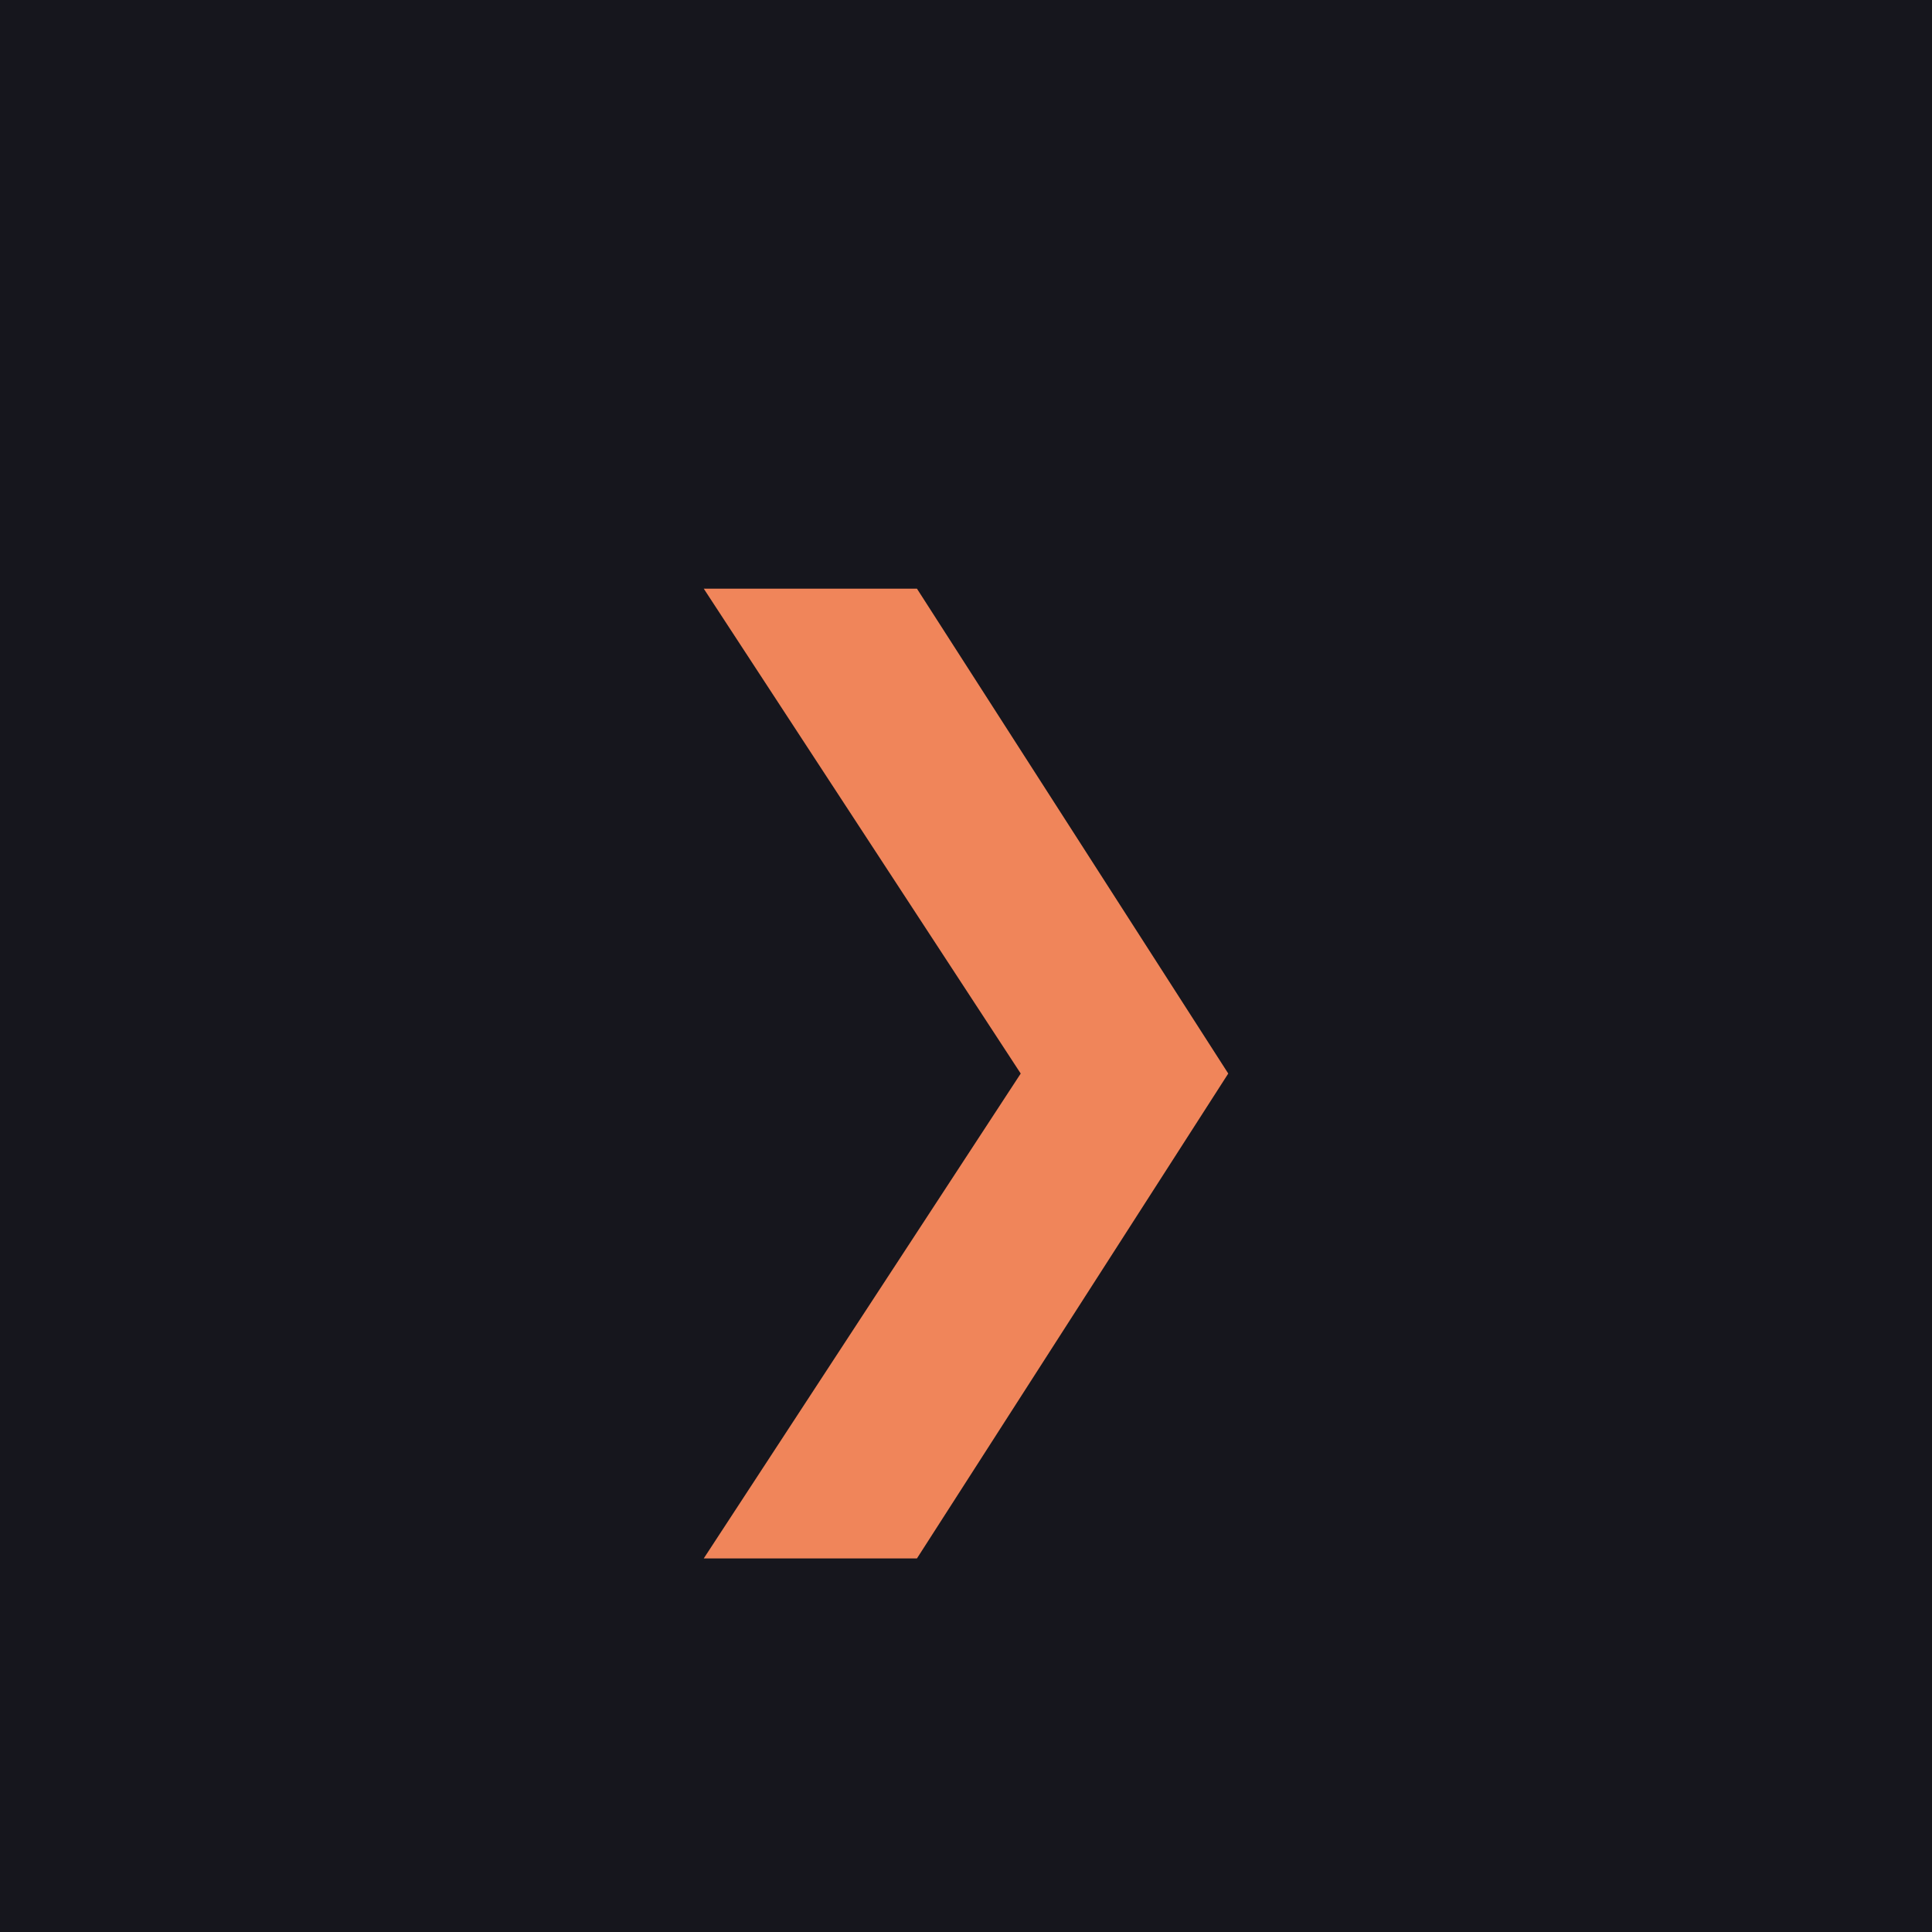
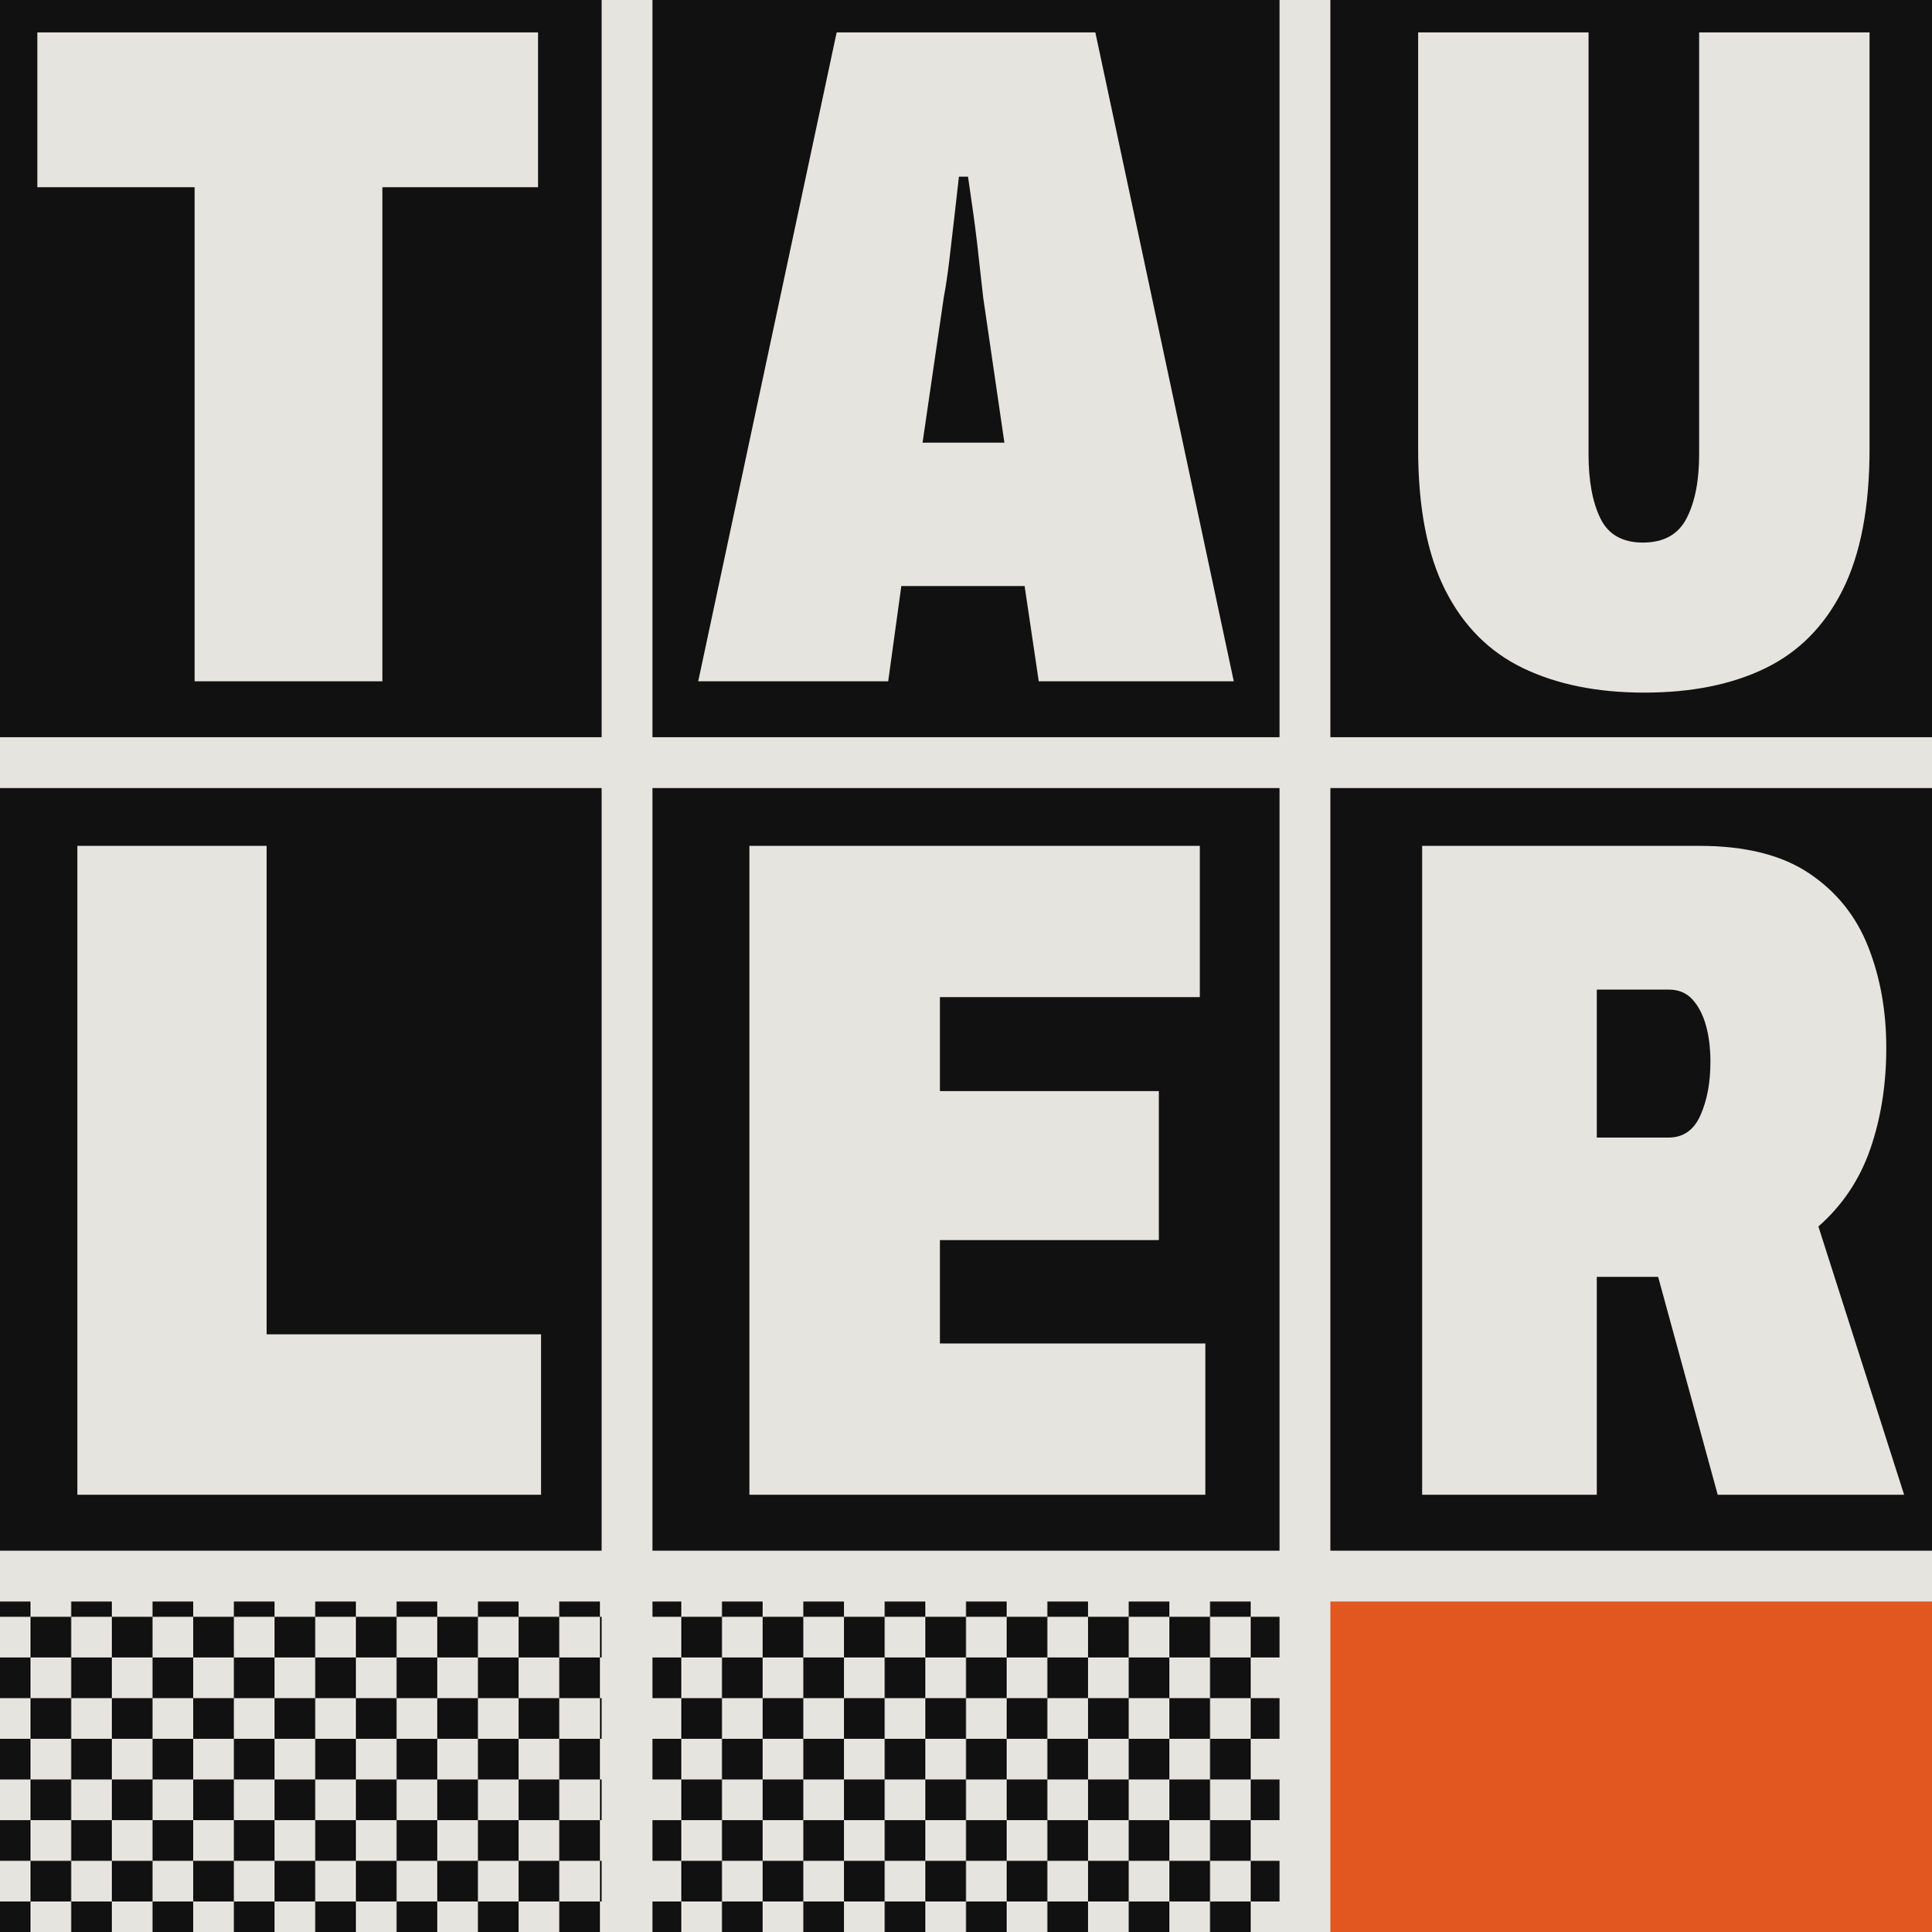
- <svg xmlns="http://www.w3.org/2000/svg" viewBox="0 0 16 16">
-   <rect width="16" height="16" fill="#16161d" />
-   <text x="8" y="12" font-family="ui-monospace,monospace" font-size="11" font-weight="600" fill="#F0855A" text-anchor="middle">❯</text>
+ <svg xmlns="http://www.w3.org/2000/svg" viewBox="2.5 2.5 95 95">
+   <defs>
+     <pattern id="d" width="4" height="4" patternUnits="userSpaceOnUse">
+       <rect width="4" height="4" fill="#111111" />
+       <rect width="2" height="2" fill="#e6e4de" />
+       <rect x="2" y="2" width="2" height="2" fill="#e6e4de" />
+     </pattern>
+   </defs>
+   <rect width="100" height="100" fill="#111111" />
+   <rect y="80" width="66.667" height="20" fill="url(#d)" />
+   <rect x="66.667" y="80" width="33.333" height="20" fill="#e2561f" />
+   <path fill="#e6e4de" d="M12.069 36.0V11.706H4.336V4.093H28.957V11.706H21.302V36.0Z M36.833 36.0 43.64 4.093H56.36L63.167 36.0H53.577L52.882 31.316H46.82L46.174 36.0ZM47.864 24.267H51.888L50.845 17.125Q50.795 16.707 50.72 16.012Q50.646 15.316 50.547 14.458Q50.447 13.6 50.323 12.742Q50.199 11.884 50.099 11.188H49.652Q49.553 12.07 49.429 13.159Q49.304 14.249 49.18 15.293Q49.056 16.336 48.907 17.125Z M83.352 36.557Q79.889 36.557 77.392 35.354Q74.895 34.152 73.564 31.512Q72.233 28.871 72.233 24.588V4.093H80.612V24.845Q80.612 26.786 81.191 27.982Q81.771 29.179 83.282 29.179Q84.821 29.179 85.435 27.982Q86.05 26.786 86.05 24.845V4.093H94.429V24.588Q94.429 28.871 93.105 31.512Q91.782 34.152 89.313 35.354Q86.844 36.557 83.352 36.557Z M6.304 76.0V44.093H15.61V68.112H29.104V76.0Z M39.35 76.0V44.093H61.498V51.531H48.717V56.151H59.483V63.478H48.717V68.561H61.769V76.0Z M72.429 76.0V44.093H86.067Q89.441 44.093 91.452 45.439Q93.464 46.785 94.358 49.043Q95.252 51.301 95.252 54.021Q95.252 56.716 94.471 58.982Q93.689 61.249 91.914 62.808L96.129 76.0H86.963L84.034 65.287H81.017V76.0ZM81.017 58.435H84.551Q85.632 58.435 86.118 57.332Q86.605 56.229 86.605 54.713Q86.605 53.709 86.384 52.921Q86.163 52.133 85.722 51.647Q85.282 51.16 84.551 51.16H81.017Z" />
+   <g fill="#e6e4de">
+     <rect x="32.083" width="2.5" height="100" />
+     <rect x="65.417" width="2.5" height="100" />
+     <rect y="38.75" width="100" height="2.5" />
+     <rect y="78.75" width="100" height="2.5" />
+   </g>
</svg>
